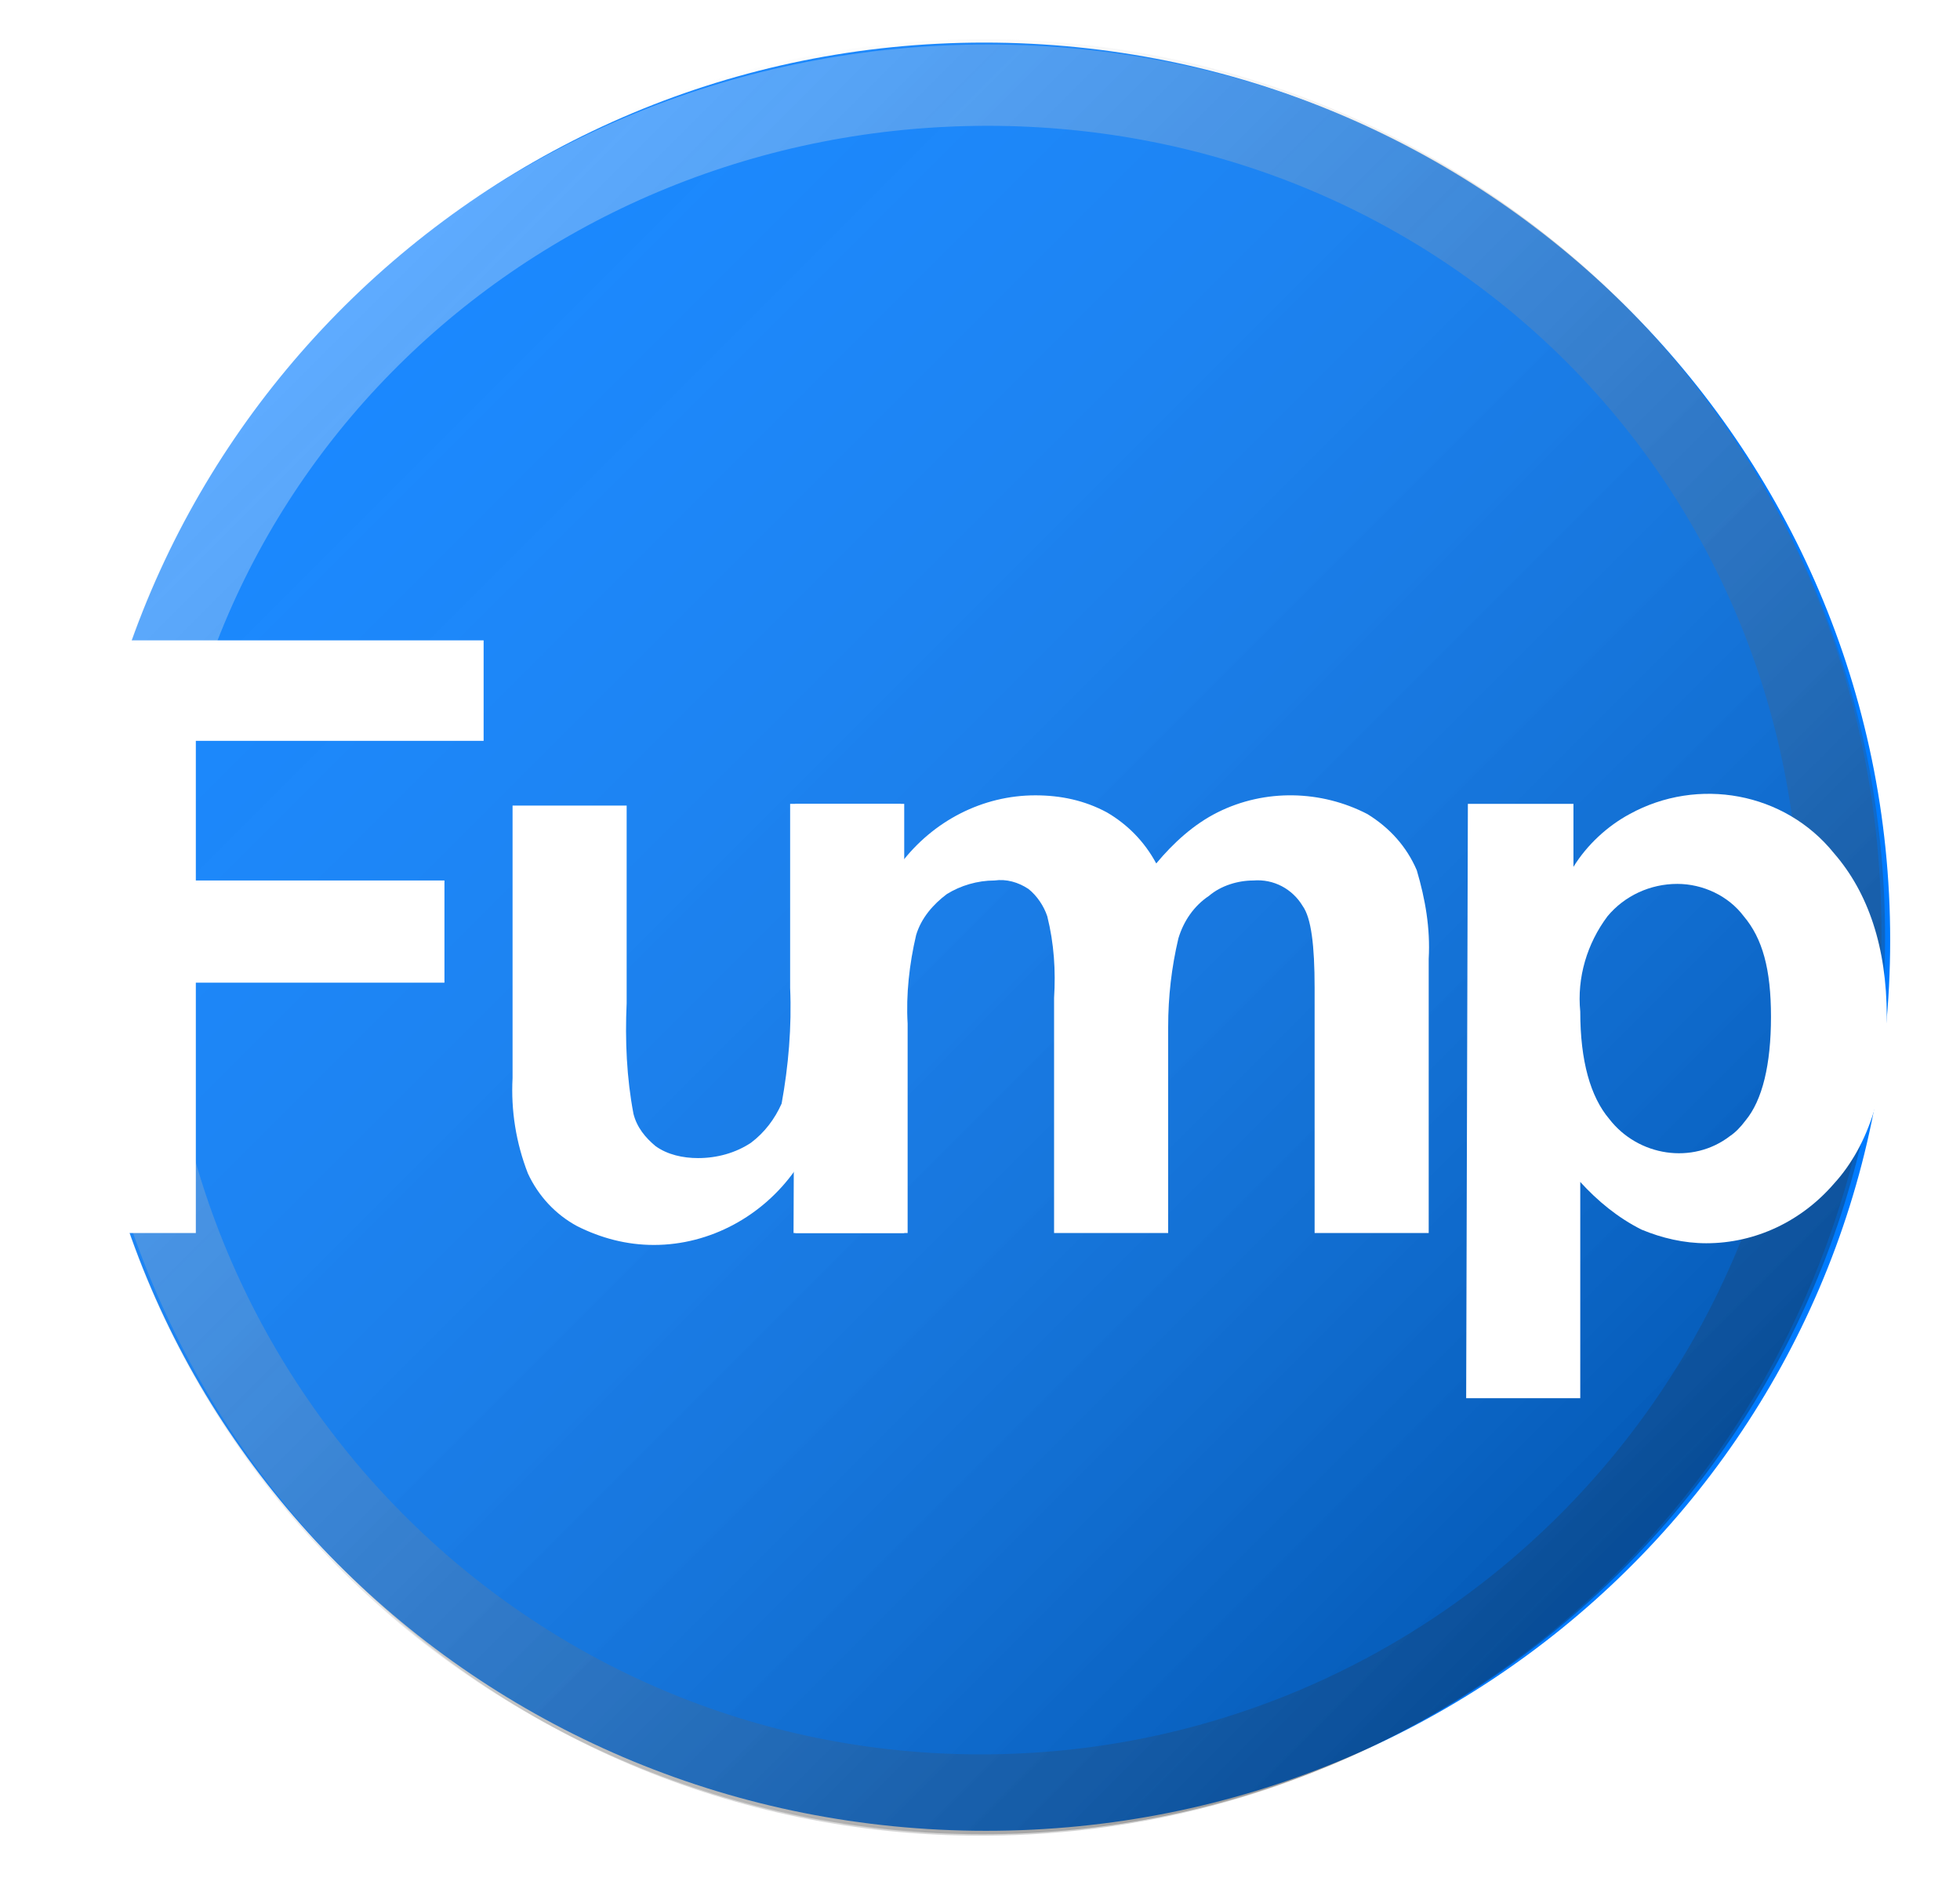
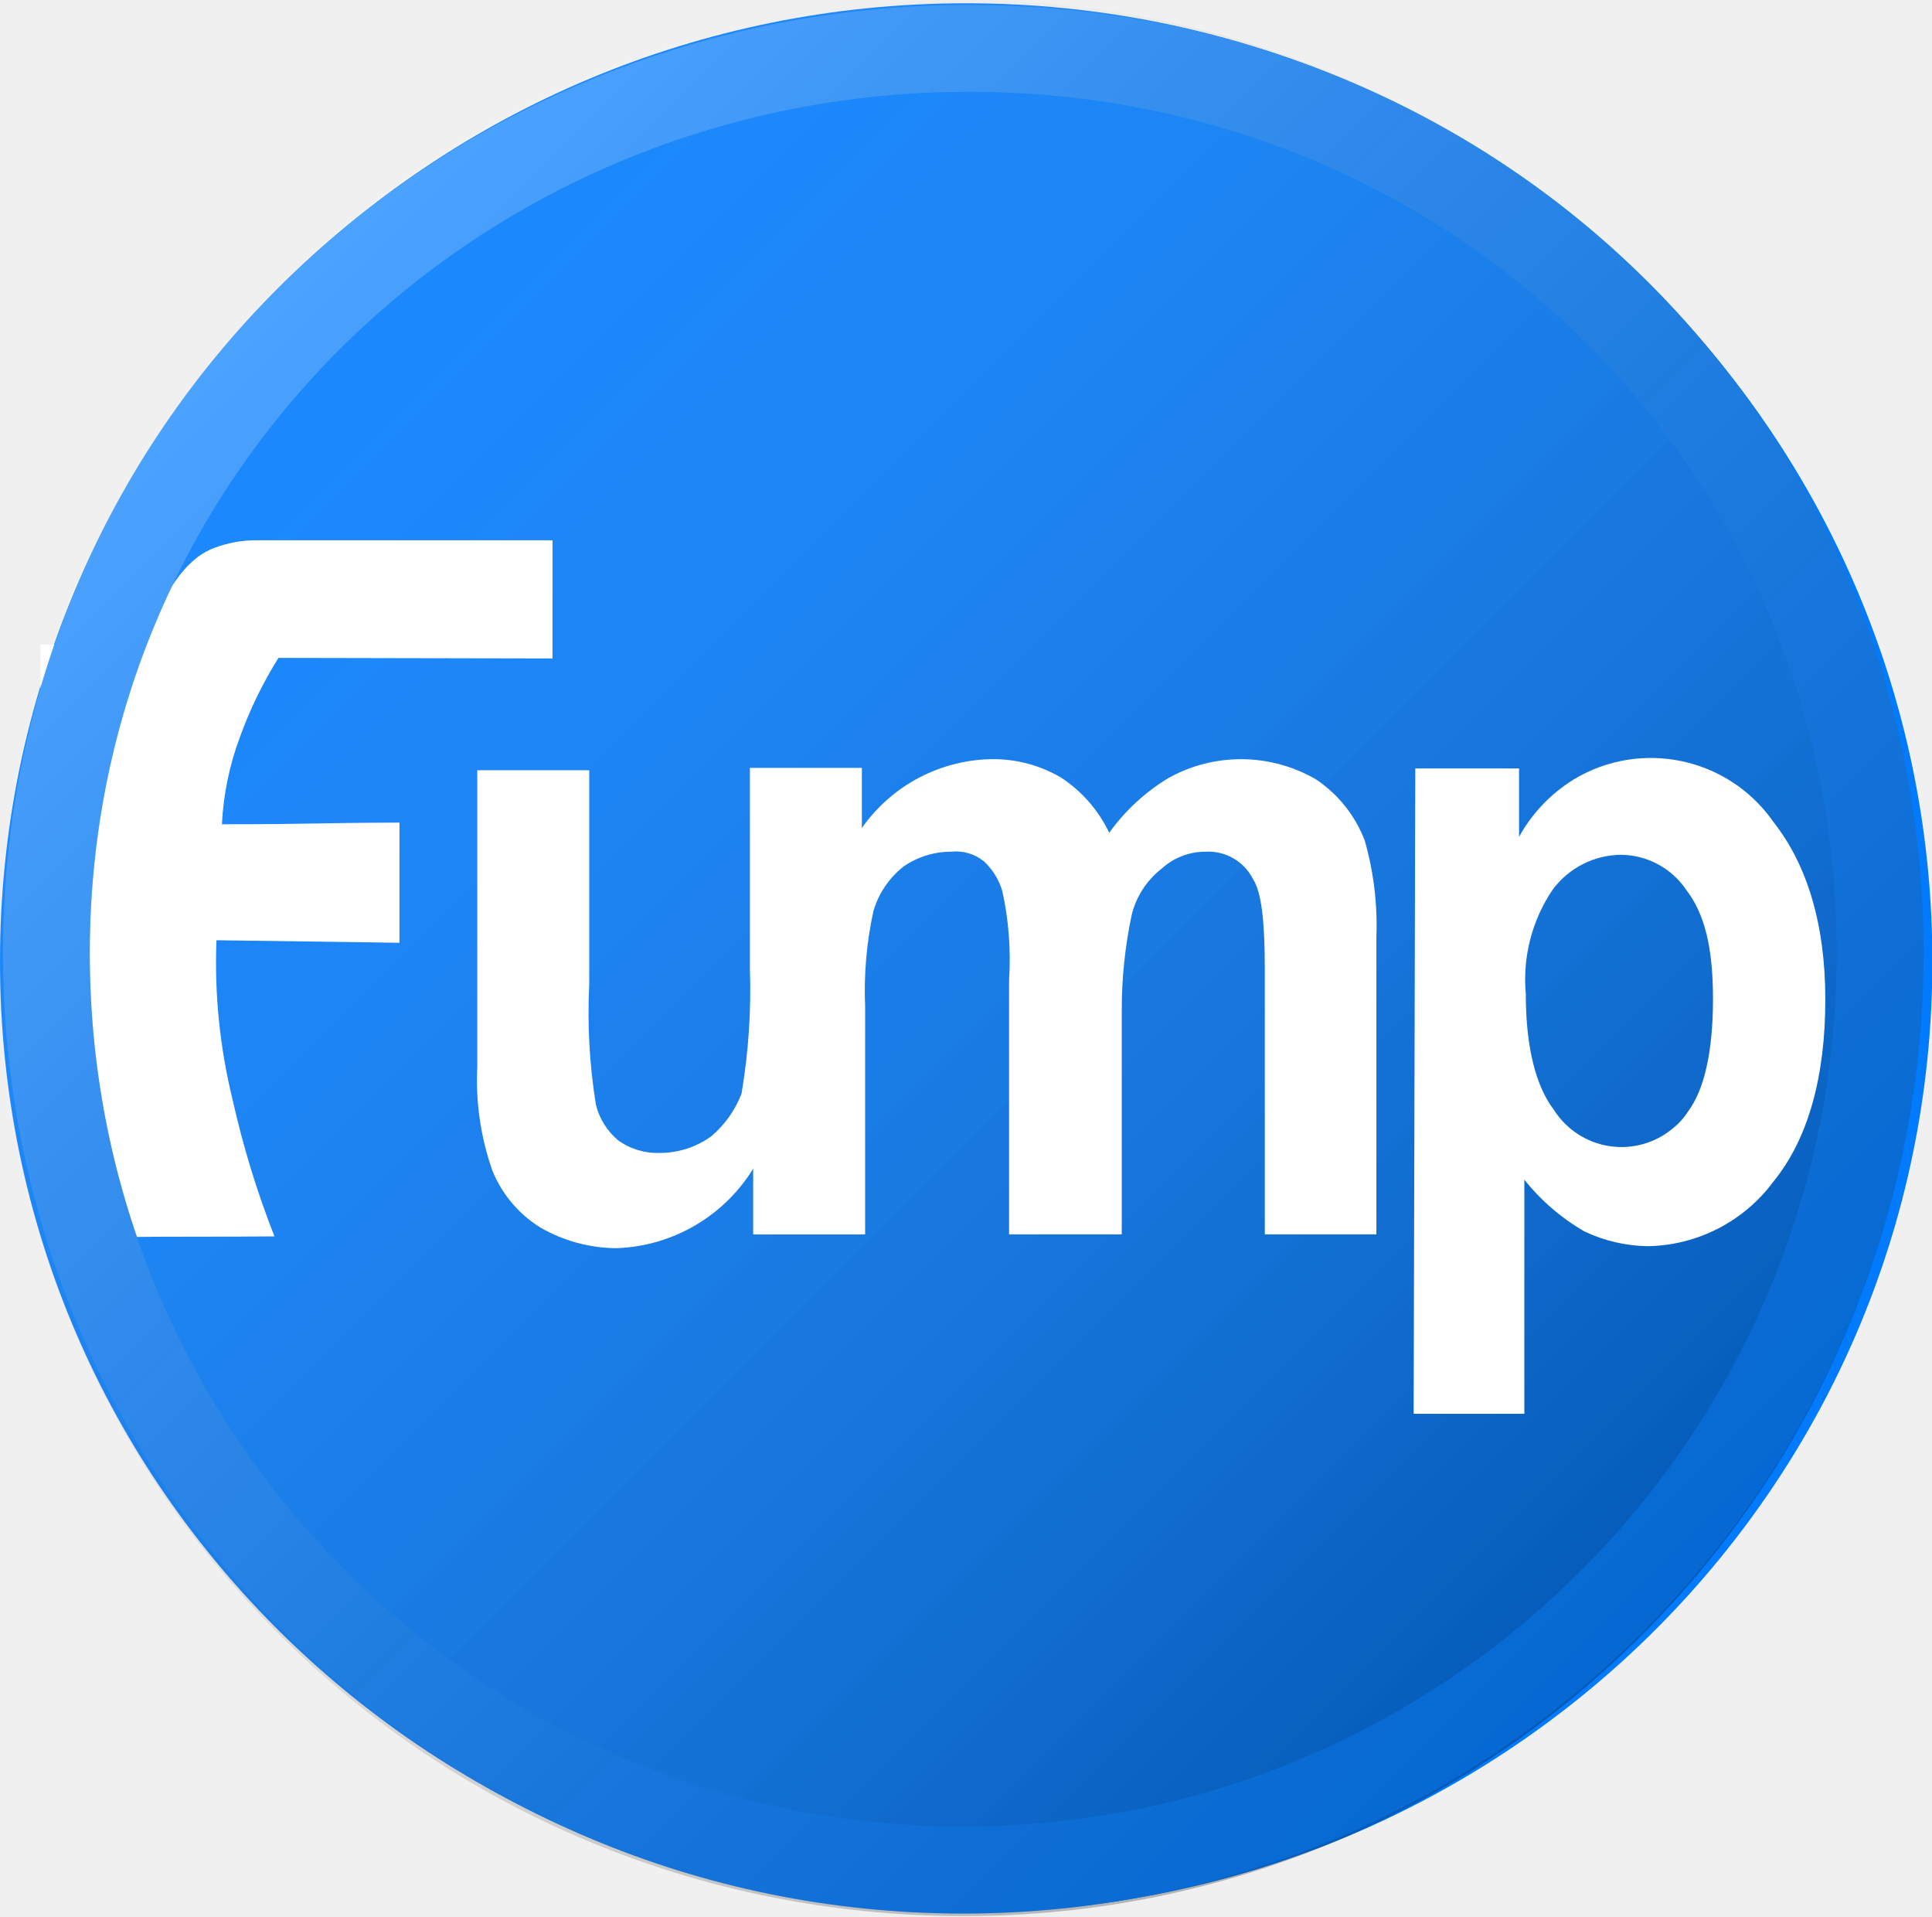
- <svg xmlns="http://www.w3.org/2000/svg" version="1.1" x="0px" y="0px" viewBox="0 0 115.1 111.7" style="enable-background:new 0 0 115.1 111.7;" xml:space="preserve">
-   <style type="text/css">
- 	.st0{fill:#FFFFFF;}
- 	.st1{fill:#007BFF;}
- 	.st2{fill:url(#SVGID_1_);}
- 	.st3{fill:none;stroke:url(#SVGID_2_);stroke-width:4.775;stroke-miterlimit:10;}
- </style>
-   <g id="Layer_1">
-     <rect x="-0.3" class="st0" width="116.2" height="112" />
+ <svg xmlns="http://www.w3.org/2000/svg" viewBox="0 0 106.3 105.41">
+   <defs>
+     <style>.cls-1{fill:#007bff;}.cls-2{fill:url(#linear-gradient);}.cls-3{fill:#fff;}.cls-4,.cls-5{fill:none;stroke-miterlimit:10;stroke-width:4.78px;}.cls-4{stroke:#007bff;}.cls-5{stroke:url(#linear-gradient-2);}</style>
+     <linearGradient id="linear-gradient" x1="20.35" y1="17.72" x2="95.1" y2="92.47" gradientUnits="userSpaceOnUse">
+       <stop offset="0" stop-color="#fff" stop-opacity="0.1" />
+       <stop offset="1" stop-color="#080808" stop-opacity="0.3" />
+     </linearGradient>
+     <linearGradient id="linear-gradient-2" x1="20.49" y1="17.67" x2="95.04" y2="92.23" gradientUnits="userSpaceOnUse">
+       <stop offset="0" stop-color="#fff" stop-opacity="0.3" />
+       <stop offset="1" stop-color="#1c1c1c" stop-opacity="0.2" />
+     </linearGradient>
+   </defs>
+   <g id="_2d_BG" data-name="2d BG">
+     <path class="cls-1" d="M57.83,2.52C87.18,2.52,111,26.12,111,55.22S87.25,107.54,57.9,107.54,4.68,84.33,4.68,55.22,28.47,2.52,57.83,2.52Z" transform="translate(-4.68 -2.34)" />
  </g>
-   <g id="Layer_3">
-     <path class="st1" d="M57.8,2.5c29.4,0,53.2,23.6,53.2,52.7s-23.7,52.3-53.1,52.3S4.7,84.3,4.7,55.2S28.5,2.5,57.8,2.5z" />
+   <g id="_3d_BG" data-name="3d BG">
+     <path class="cls-2" d="M57.73,2.34a52.7,52.7,0,1,1,0,105.4c-29.35,0-53.06-23.42-53.06-52.52A53,53,0,0,1,57.73,2.34Z" transform="translate(-4.68 -2.34)" />
  </g>
-   <g id="Layer_4">
-     <linearGradient id="SVGID_1_" gradientUnits="userSpaceOnUse" x1="20.347" y1="17.716" x2="95.101" y2="92.47">
-       <stop offset="0" style="stop-color:#FFFFFF;stop-opacity:0.1" />
-       <stop offset="1" style="stop-color:#080808;stop-opacity:0.3" />
-     </linearGradient>
-     <path class="st2" d="M57.7,2.3c29.4,0,53,23.6,53,52.7s-23.7,52.7-53,52.7S4.7,84.3,4.7,55.2S28.4,2.3,57.7,2.3z" />
-     <linearGradient id="SVGID_2_" gradientUnits="userSpaceOnUse" x1="20.485" y1="17.666" x2="95.044" y2="92.225">
-       <stop offset="0" style="stop-color:#FFFFFF;stop-opacity:0.3" />
-       <stop offset="1" style="stop-color:#1C1C1C;stop-opacity:0.2" />
-     </linearGradient>
-     <path class="st3" d="M58,5c27.9,0,50.1,21.8,50.1,49.8s-22.6,50.6-50.5,50.6S7.2,82.7,7.2,54.7S30.1,5,58,5z" />
+   <g id="_2D_fump" data-name="2D fump">
+     <path class="cls-3" d="M11.26,70.39V39.89c.21-.22.29-.38.5-.6,1.06-1.69,2.13-5.87,4.71-6.81a6.45,6.45,0,0,1,2.21-.42h16.4v6.5L20,38.53a22.86,22.86,0,0,0-2.11,4.33,15.93,15.93,0,0,0-1,4.82c5.21,0,4.55-.07,9.77-.09v6.61l-10.07-.14a31.56,31.56,0,0,0,.89,8.78,51,51,0,0,0,2.3,7.51C17.22,70.38,13.74,70.35,11.26,70.39Z" transform="translate(-4.68 -2.34)" />
+     <path class="cls-3" d="M46.21,70.24V66.48A9.21,9.21,0,0,1,38.58,71a8.48,8.48,0,0,1-4.14-1.12,6.59,6.59,0,0,1-2.67-3.15,15,15,0,0,1-.83-5.7V44.71H37.1v11.8a31.52,31.52,0,0,0,.37,6.61,3.72,3.72,0,0,0,1.2,1.93,3.68,3.68,0,0,0,2.3.71,4.81,4.81,0,0,0,2.85-.92,5.83,5.83,0,0,0,1.66-2.34,34.48,34.48,0,0,0,.46-6.92v-11H52.1V70.24Z" transform="translate(-4.68 -2.34)" />
+     <path class="cls-3" d="M46.21,44.61h5.7v3.56a8.9,8.9,0,0,1,7.27-4.07,7.38,7.38,0,0,1,3.86,1,7.46,7.46,0,0,1,2.67,3.05A11,11,0,0,1,69,45.12a8.21,8.21,0,0,1,8.1.1,7.1,7.1,0,0,1,2.67,3.36,17,17,0,0,1,.64,5.29V70.24H74.27V55.59c0-2.54-.18-4.17-.64-4.88A2.76,2.76,0,0,0,71,49.19a3.56,3.56,0,0,0-2.39.92,4.61,4.61,0,0,0-1.66,2.54,25.1,25.1,0,0,0-.55,5.29V70.24H60.2v-14a17.51,17.51,0,0,0-.37-4.88,3.65,3.65,0,0,0-1-1.63A2.46,2.46,0,0,0,57,49.19,4.6,4.6,0,0,0,54.4,50a4.87,4.87,0,0,0-1.66,2.44,20.59,20.59,0,0,0-.46,5.29V70.24H46.12V44.61Z" transform="translate(-4.68 -2.34)" />
+     <path class="cls-3" d="M88.63,57c0,2.95.55,5.09,1.56,6.41a4.4,4.4,0,0,0,6.53,1,3.72,3.72,0,0,0,.83-.92c.92-1.22,1.38-3.36,1.38-6.2s-.46-4.68-1.47-6a4.39,4.39,0,0,0-3.59-1.93,4.73,4.73,0,0,0-3.77,1.93A8.81,8.81,0,0,0,88.63,57ZM82.56,44.61h5.7v3.76a8.6,8.6,0,0,1,3-3.15,8.22,8.22,0,0,1,11,2.34c1.84,2.34,2.85,5.59,2.85,9.77s-.92,7.63-2.85,10a8.79,8.79,0,0,1-6.9,3.56,8.42,8.42,0,0,1-3.5-.81,11.7,11.7,0,0,1-3.31-2.85V80.11H82.46l.09-35.5Z" transform="translate(-4.68 -2.34)" />
+     <rect class="cls-3" x="2.23" y="35.46" width="6.19" height="30.93" />
  </g>
-   <g id="Layer_2">
-     <polygon class="st0" points="4.5,72.4 4.5,37.6 28.4,37.6 28.4,43.5 11.5,43.5 11.5,51.7 26.1,51.7 26.1,57.7 11.5,57.7 11.5,72.4     " />
-     <path class="st0" d="M46.7,72.4v-3.7c-1.9,2.7-5,4.4-8.3,4.4c-1.6,0-3.1-0.4-4.5-1.1c-1.3-0.7-2.3-1.8-2.9-3.1   c-0.7-1.8-1-3.7-0.9-5.6v-16h6.7v11.6c-0.1,2.2,0,4.4,0.4,6.5c0.2,0.8,0.7,1.4,1.3,1.9c0.7,0.5,1.6,0.7,2.5,0.7   c1.1,0,2.2-0.3,3.1-0.9c0.8-0.6,1.4-1.4,1.8-2.3c0.4-2.2,0.6-4.5,0.5-6.8V47.2h6.7v25.2H46.7z" />
-     <path class="st0" d="M46.7,47.2h6.2v3.5c1.9-2.5,4.8-4,7.9-4c1.5,0,2.9,0.3,4.2,1c1.2,0.7,2.2,1.7,2.9,3c1-1.2,2.2-2.3,3.6-3   c2.8-1.4,6.1-1.3,8.8,0.1c1.3,0.8,2.3,1.9,2.9,3.3c0.5,1.7,0.8,3.4,0.7,5.2v16.1h-6.7V58c0-2.5-0.2-4.1-0.7-4.8   c-0.6-1-1.7-1.6-2.9-1.5c-0.9,0-1.9,0.3-2.6,0.9c-0.9,0.6-1.5,1.5-1.8,2.5c-0.4,1.7-0.6,3.4-0.6,5.2v12.1h-6.7V58.6   c0.1-1.6,0-3.2-0.4-4.8c-0.2-0.6-0.6-1.2-1.1-1.6c-0.6-0.4-1.3-0.6-2-0.5c-1,0-2,0.3-2.8,0.8c-0.8,0.6-1.5,1.4-1.8,2.4   c-0.4,1.7-0.6,3.5-0.5,5.2v12.3h-6.7L46.7,47.2L46.7,47.2z" />
-     <path class="st0" d="M92.8,59.4c0,2.9,0.6,5,1.7,6.3c1.7,2.2,4.9,2.7,7.1,1c0.3-0.2,0.6-0.5,0.9-0.9c1-1.2,1.5-3.3,1.5-6.1   s-0.5-4.6-1.6-5.9c-0.9-1.2-2.4-1.9-3.9-1.9c-1.6,0-3.1,0.7-4.1,1.9C93.2,55.4,92.6,57.4,92.8,59.4z M86.2,47.2h6.2v3.7   c0.8-1.3,2-2.4,3.3-3.1c4-2.2,9.1-1.3,12,2.3c2,2.3,3.1,5.5,3.1,9.6s-1,7.5-3.1,9.8c-1.9,2.2-4.6,3.5-7.5,3.5   c-1.3,0-2.6-0.3-3.8-0.8c-1.4-0.7-2.6-1.7-3.6-2.8v12.7h-6.7L86.2,47.2L86.2,47.2z" />
+   <g id="_2D_ring" data-name="2D ring">
+     <path class="cls-4" d="M58,5c27.86,0,50.13,21.79,50.13,49.76a50.45,50.45,0,1,1-100.9,0C7.24,26.76,30.15,5,58,5Z" transform="translate(-4.68 -2.34)" />
+   </g>
+   <g id="_3D_ring" data-name="3D ring">
+     <path class="cls-5" d="M58,5c27.86,0,50.13,21.79,50.13,49.76a50.45,50.45,0,1,1-100.9,0C7.24,26.76,30.15,5,58,5Z" transform="translate(-4.68 -2.34)" />
  </g>
</svg>
